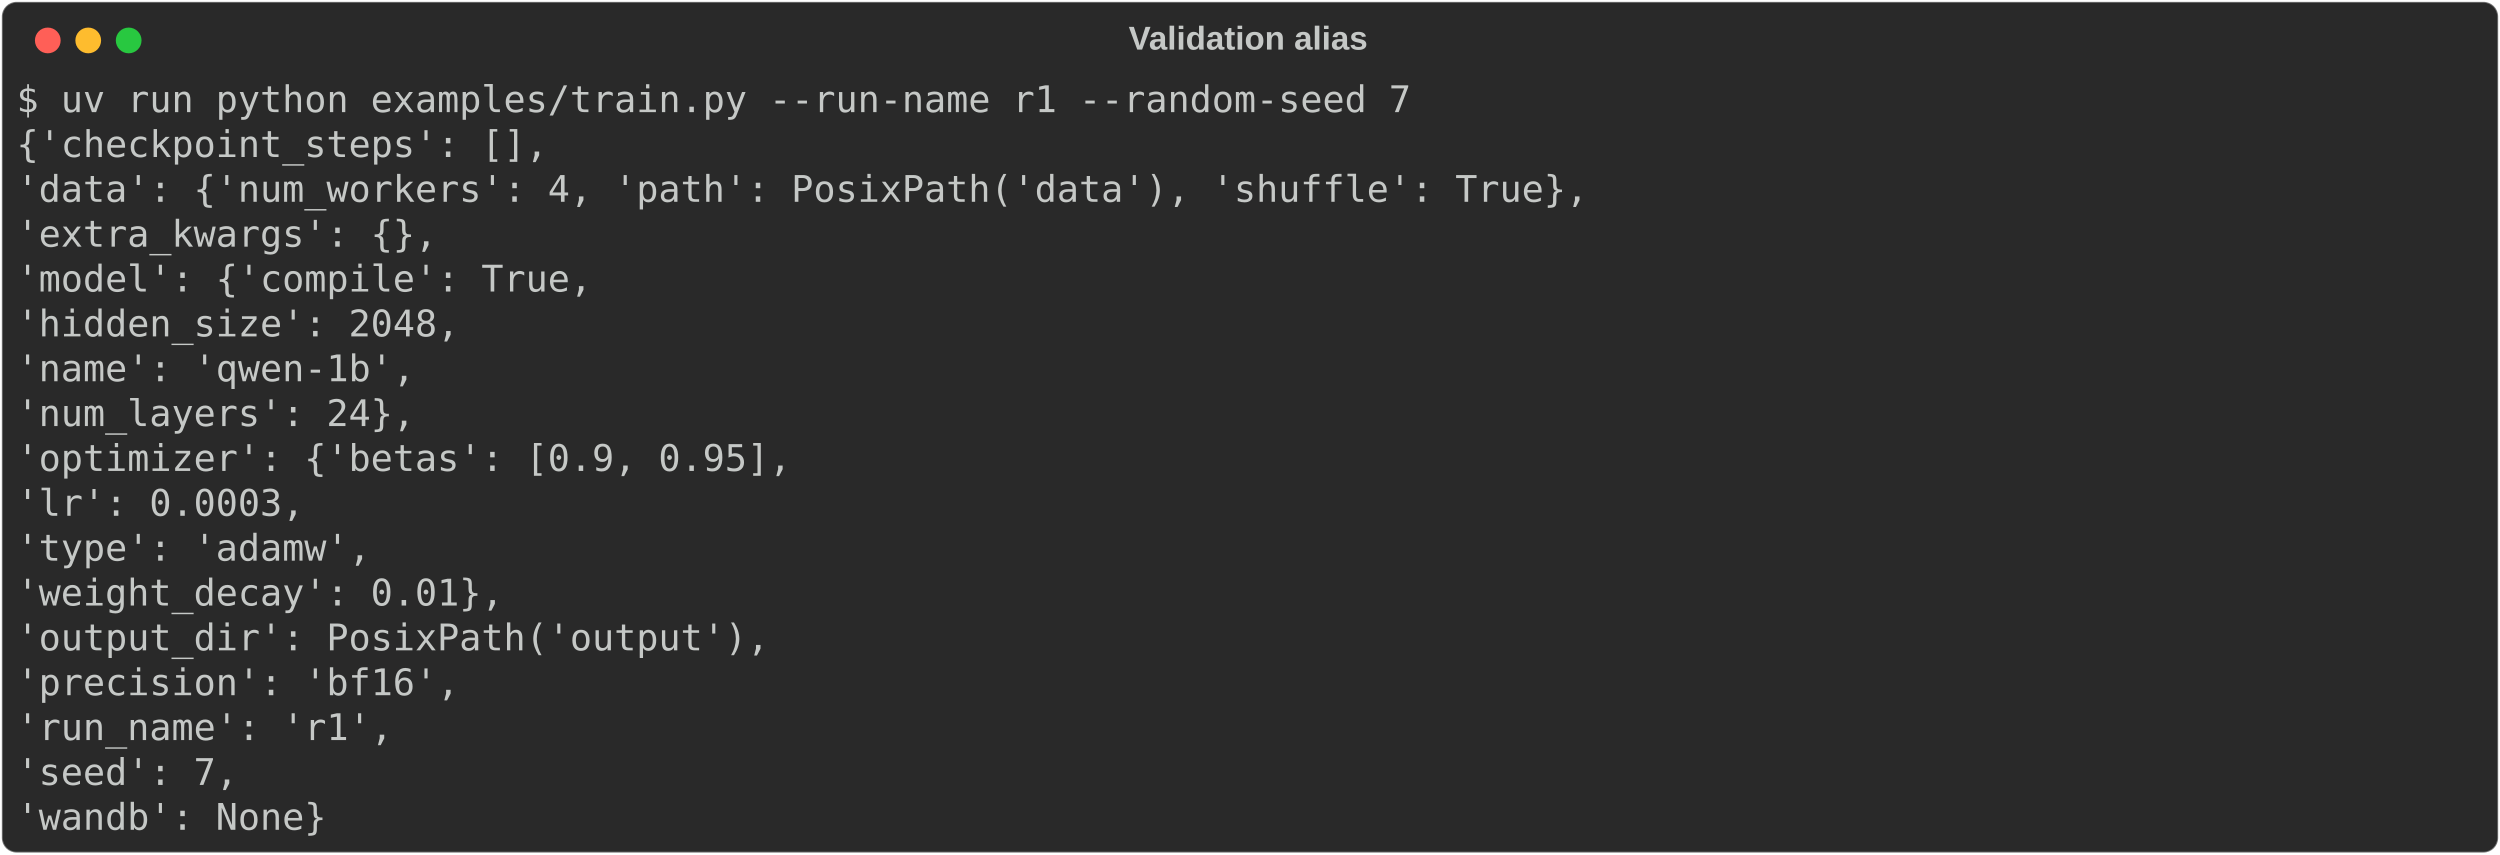
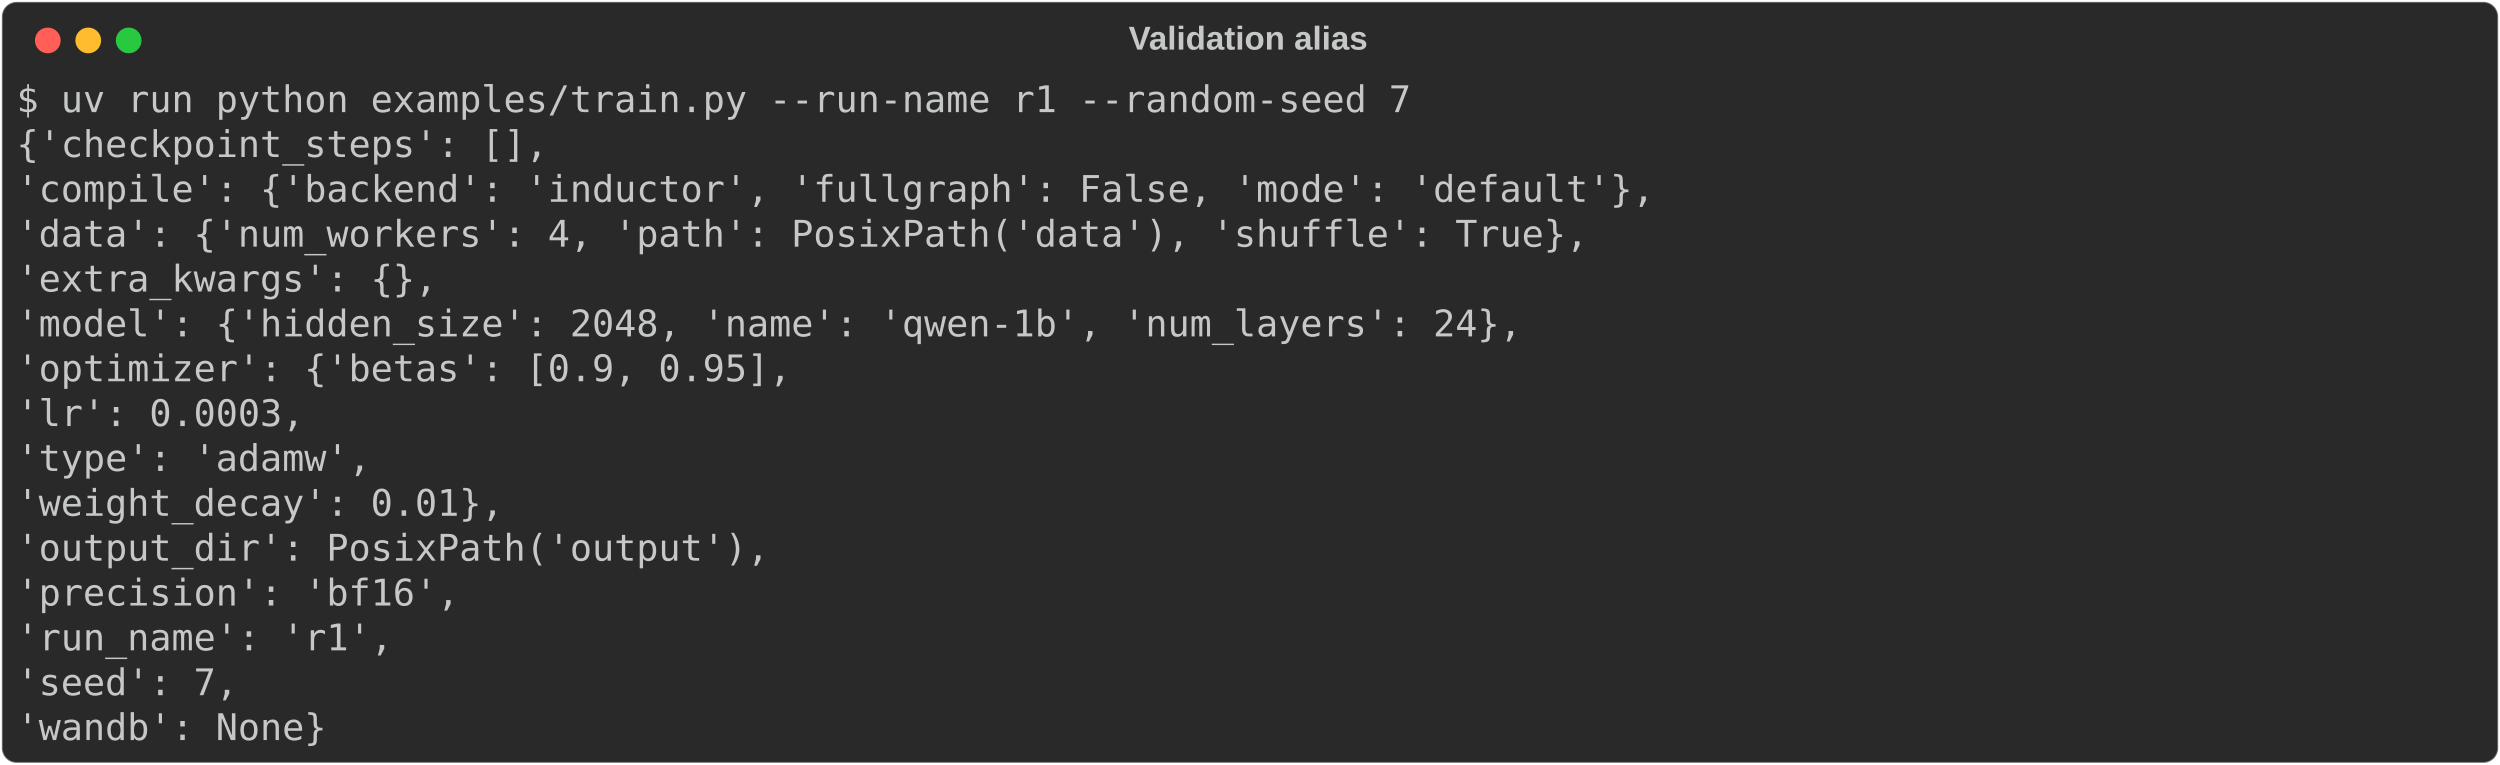
- <svg xmlns="http://www.w3.org/2000/svg" class="rich-terminal" viewBox="0 0 1360 464.8">
+ <svg xmlns="http://www.w3.org/2000/svg" class="rich-terminal" viewBox="0 0 1360 416.0">
  <style>

    @font-face {
        font-family: "Fira Code";
        src: local("FiraCode-Regular"),
                url("https://cdnjs.cloudflare.com/ajax/libs/firacode/6.2.0/woff2/FiraCode-Regular.woff2") format("woff2"),
                url("https://cdnjs.cloudflare.com/ajax/libs/firacode/6.2.0/woff/FiraCode-Regular.woff") format("woff");
        font-style: normal;
        font-weight: 400;
    }
    @font-face {
        font-family: "Fira Code";
        src: local("FiraCode-Bold"),
                url("https://cdnjs.cloudflare.com/ajax/libs/firacode/6.2.0/woff2/FiraCode-Bold.woff2") format("woff2"),
                url("https://cdnjs.cloudflare.com/ajax/libs/firacode/6.2.0/woff/FiraCode-Bold.woff") format("woff");
        font-style: bold;
        font-weight: 700;
    }

-     .terminal-2476941602-matrix {
+     .terminal-3274318088-matrix {
        font-family: Fira Code, monospace;
        font-size: 20px;
        line-height: 24.4px;
        font-variant-east-asian: full-width;
    }

-     .terminal-2476941602-title {
+     .terminal-3274318088-title {
        font-size: 18px;
        font-weight: bold;
        font-family: arial;
    }

-     .terminal-2476941602-r1 { fill: #c5c8c6 }
+     .terminal-3274318088-r1 { fill: #c5c8c6 }
    </style>
  <defs>
-     <clipPath id="terminal-2476941602-clip-terminal">
-       <rect x="0" y="0" width="1341.0" height="413.8" />
+     <clipPath id="terminal-3274318088-clip-terminal">
+       <rect x="0" y="0" width="1341.0" height="365.0" />
    </clipPath>
-     <clipPath id="terminal-2476941602-line-0">
+     <clipPath id="terminal-3274318088-line-0">
      <rect x="0" y="1.5" width="1342" height="24.65" />
    </clipPath>
-     <clipPath id="terminal-2476941602-line-1">
+     <clipPath id="terminal-3274318088-line-1">
      <rect x="0" y="25.9" width="1342" height="24.65" />
    </clipPath>
-     <clipPath id="terminal-2476941602-line-2">
+     <clipPath id="terminal-3274318088-line-2">
      <rect x="0" y="50.3" width="1342" height="24.65" />
    </clipPath>
-     <clipPath id="terminal-2476941602-line-3">
+     <clipPath id="terminal-3274318088-line-3">
      <rect x="0" y="74.7" width="1342" height="24.65" />
    </clipPath>
-     <clipPath id="terminal-2476941602-line-4">
+     <clipPath id="terminal-3274318088-line-4">
      <rect x="0" y="99.1" width="1342" height="24.65" />
    </clipPath>
-     <clipPath id="terminal-2476941602-line-5">
+     <clipPath id="terminal-3274318088-line-5">
      <rect x="0" y="123.5" width="1342" height="24.65" />
    </clipPath>
-     <clipPath id="terminal-2476941602-line-6">
+     <clipPath id="terminal-3274318088-line-6">
      <rect x="0" y="147.9" width="1342" height="24.65" />
    </clipPath>
-     <clipPath id="terminal-2476941602-line-7">
+     <clipPath id="terminal-3274318088-line-7">
      <rect x="0" y="172.3" width="1342" height="24.65" />
    </clipPath>
-     <clipPath id="terminal-2476941602-line-8">
+     <clipPath id="terminal-3274318088-line-8">
      <rect x="0" y="196.7" width="1342" height="24.65" />
    </clipPath>
-     <clipPath id="terminal-2476941602-line-9">
+     <clipPath id="terminal-3274318088-line-9">
      <rect x="0" y="221.1" width="1342" height="24.65" />
    </clipPath>
-     <clipPath id="terminal-2476941602-line-10">
+     <clipPath id="terminal-3274318088-line-10">
      <rect x="0" y="245.5" width="1342" height="24.65" />
    </clipPath>
-     <clipPath id="terminal-2476941602-line-11">
+     <clipPath id="terminal-3274318088-line-11">
      <rect x="0" y="269.9" width="1342" height="24.65" />
    </clipPath>
-     <clipPath id="terminal-2476941602-line-12">
+     <clipPath id="terminal-3274318088-line-12">
      <rect x="0" y="294.3" width="1342" height="24.65" />
    </clipPath>
-     <clipPath id="terminal-2476941602-line-13">
+     <clipPath id="terminal-3274318088-line-13">
      <rect x="0" y="318.7" width="1342" height="24.65" />
    </clipPath>
-     <clipPath id="terminal-2476941602-line-14">
-       <rect x="0" y="343.1" width="1342" height="24.65" />
-     </clipPath>
-     <clipPath id="terminal-2476941602-line-15">
-       <rect x="0" y="367.5" width="1342" height="24.65" />
-     </clipPath>
  </defs>
-   <rect fill="#292929" stroke="rgba(255,255,255,0.35)" stroke-width="1" x="1" y="1" width="1358" height="462.8" rx="8" />
-   <text class="terminal-2476941602-title" fill="#c5c8c6" text-anchor="middle" x="679" y="27">Validation alias</text>
+   <rect fill="#292929" stroke="rgba(255,255,255,0.35)" stroke-width="1" x="1" y="1" width="1358" height="414" rx="8" />
+   <text class="terminal-3274318088-title" fill="#c5c8c6" text-anchor="middle" x="679" y="27">Validation alias</text>
  <g transform="translate(26,22)">
    <circle cx="0" cy="0" r="7" fill="#ff5f57" />
    <circle cx="22" cy="0" r="7" fill="#febc2e" />
    <circle cx="44" cy="0" r="7" fill="#28c840" />
  </g>
-   <g transform="translate(9, 41)" clip-path="url(#terminal-2476941602-clip-terminal)">
-     <g class="terminal-2476941602-matrix">
-       <text class="terminal-2476941602-r1" x="0" y="20" textLength="768.6" clip-path="url(#terminal-2476941602-line-0)">$ uv run python examples/train.py --run-name r1 --random-seed 7</text>
-       <text class="terminal-2476941602-r1" x="1342" y="20" textLength="12.2" clip-path="url(#terminal-2476941602-line-0)">
+   <g transform="translate(9, 41)" clip-path="url(#terminal-3274318088-clip-terminal)">
+     <g class="terminal-3274318088-matrix">
+       <text class="terminal-3274318088-r1" x="0" y="20" textLength="768.6" clip-path="url(#terminal-3274318088-line-0)">$ uv run python examples/train.py --run-name r1 --random-seed 7</text>
+       <text class="terminal-3274318088-r1" x="1342" y="20" textLength="12.2" clip-path="url(#terminal-3274318088-line-0)">
</text>
-       <text class="terminal-2476941602-r1" x="0" y="44.4" textLength="292.8" clip-path="url(#terminal-2476941602-line-1)">{'checkpoint_steps': [],</text>
-       <text class="terminal-2476941602-r1" x="1342" y="44.4" textLength="12.2" clip-path="url(#terminal-2476941602-line-1)">
+       <text class="terminal-3274318088-r1" x="0" y="44.4" textLength="292.8" clip-path="url(#terminal-3274318088-line-1)">{'checkpoint_steps': [],</text>
+       <text class="terminal-3274318088-r1" x="1342" y="44.4" textLength="12.2" clip-path="url(#terminal-3274318088-line-1)">
</text>
-       <text class="terminal-2476941602-r1" x="0" y="68.8" textLength="878.4" clip-path="url(#terminal-2476941602-line-2)"> 'data': {'num_workers': 4, 'path': PosixPath('data'), 'shuffle': True},</text>
-       <text class="terminal-2476941602-r1" x="1342" y="68.8" textLength="12.2" clip-path="url(#terminal-2476941602-line-2)">
+       <text class="terminal-3274318088-r1" x="0" y="68.8" textLength="915" clip-path="url(#terminal-3274318088-line-2)"> 'compile': {'backend': 'inductor', 'fullgraph': False, 'mode': 'default'},</text>
+       <text class="terminal-3274318088-r1" x="1342" y="68.8" textLength="12.2" clip-path="url(#terminal-3274318088-line-2)">
</text>
-       <text class="terminal-2476941602-r1" x="0" y="93.2" textLength="244" clip-path="url(#terminal-2476941602-line-3)"> 'extra_kwargs': {},</text>
-       <text class="terminal-2476941602-r1" x="1342" y="93.2" textLength="12.2" clip-path="url(#terminal-2476941602-line-3)">
+       <text class="terminal-3274318088-r1" x="0" y="93.2" textLength="878.4" clip-path="url(#terminal-3274318088-line-3)"> 'data': {'num_workers': 4, 'path': PosixPath('data'), 'shuffle': True},</text>
+       <text class="terminal-3274318088-r1" x="1342" y="93.2" textLength="12.2" clip-path="url(#terminal-3274318088-line-3)">
</text>
-       <text class="terminal-2476941602-r1" x="0" y="117.6" textLength="329.4" clip-path="url(#terminal-2476941602-line-4)"> 'model': {'compile': True,</text>
-       <text class="terminal-2476941602-r1" x="1342" y="117.6" textLength="12.2" clip-path="url(#terminal-2476941602-line-4)">
+       <text class="terminal-3274318088-r1" x="0" y="117.6" textLength="244" clip-path="url(#terminal-3274318088-line-4)"> 'extra_kwargs': {},</text>
+       <text class="terminal-3274318088-r1" x="1342" y="117.6" textLength="12.2" clip-path="url(#terminal-3274318088-line-4)">
</text>
-       <text class="terminal-2476941602-r1" x="0" y="142" textLength="378.2" clip-path="url(#terminal-2476941602-line-5)">           'hidden_size': 2048,</text>
-       <text class="terminal-2476941602-r1" x="1342" y="142" textLength="12.2" clip-path="url(#terminal-2476941602-line-5)">
+       <text class="terminal-3274318088-r1" x="0" y="142" textLength="841.8" clip-path="url(#terminal-3274318088-line-5)"> 'model': {'hidden_size': 2048, 'name': 'qwen-1b', 'num_layers': 24},</text>
+       <text class="terminal-3274318088-r1" x="1342" y="142" textLength="12.2" clip-path="url(#terminal-3274318088-line-5)">
</text>
-       <text class="terminal-2476941602-r1" x="0" y="166.4" textLength="353.8" clip-path="url(#terminal-2476941602-line-6)">           'name': 'qwen-1b',</text>
-       <text class="terminal-2476941602-r1" x="1342" y="166.4" textLength="12.2" clip-path="url(#terminal-2476941602-line-6)">
+       <text class="terminal-3274318088-r1" x="0" y="166.4" textLength="439.2" clip-path="url(#terminal-3274318088-line-6)"> 'optimizer': {'betas': [0.9, 0.95],</text>
+       <text class="terminal-3274318088-r1" x="1342" y="166.4" textLength="12.2" clip-path="url(#terminal-3274318088-line-6)">
</text>
-       <text class="terminal-2476941602-r1" x="0" y="190.8" textLength="353.8" clip-path="url(#terminal-2476941602-line-7)">           'num_layers': 24},</text>
-       <text class="terminal-2476941602-r1" x="1342" y="190.8" textLength="12.2" clip-path="url(#terminal-2476941602-line-7)">
+       <text class="terminal-3274318088-r1" x="0" y="190.8" textLength="341.6" clip-path="url(#terminal-3274318088-line-7)">               'lr': 0.0003,</text>
+       <text class="terminal-3274318088-r1" x="1342" y="190.8" textLength="12.2" clip-path="url(#terminal-3274318088-line-7)">
</text>
-       <text class="terminal-2476941602-r1" x="0" y="215.2" textLength="439.2" clip-path="url(#terminal-2476941602-line-8)"> 'optimizer': {'betas': [0.9, 0.95],</text>
-       <text class="terminal-2476941602-r1" x="1342" y="215.2" textLength="12.2" clip-path="url(#terminal-2476941602-line-8)">
+       <text class="terminal-3274318088-r1" x="0" y="215.2" textLength="378.2" clip-path="url(#terminal-3274318088-line-8)">               'type': 'adamw',</text>
+       <text class="terminal-3274318088-r1" x="1342" y="215.2" textLength="12.2" clip-path="url(#terminal-3274318088-line-8)">
</text>
-       <text class="terminal-2476941602-r1" x="0" y="239.6" textLength="341.6" clip-path="url(#terminal-2476941602-line-9)">               'lr': 0.0003,</text>
-       <text class="terminal-2476941602-r1" x="1342" y="239.6" textLength="12.2" clip-path="url(#terminal-2476941602-line-9)">
+       <text class="terminal-3274318088-r1" x="0" y="239.6" textLength="451.4" clip-path="url(#terminal-3274318088-line-9)">               'weight_decay': 0.01},</text>
+       <text class="terminal-3274318088-r1" x="1342" y="239.6" textLength="12.2" clip-path="url(#terminal-3274318088-line-9)">
</text>
-       <text class="terminal-2476941602-r1" x="0" y="264" textLength="378.2" clip-path="url(#terminal-2476941602-line-10)">               'type': 'adamw',</text>
-       <text class="terminal-2476941602-r1" x="1342" y="264" textLength="12.2" clip-path="url(#terminal-2476941602-line-10)">
+       <text class="terminal-3274318088-r1" x="0" y="264" textLength="427" clip-path="url(#terminal-3274318088-line-10)"> 'output_dir': PosixPath('output'),</text>
+       <text class="terminal-3274318088-r1" x="1342" y="264" textLength="12.2" clip-path="url(#terminal-3274318088-line-10)">
</text>
-       <text class="terminal-2476941602-r1" x="0" y="288.4" textLength="451.4" clip-path="url(#terminal-2476941602-line-11)">               'weight_decay': 0.01},</text>
-       <text class="terminal-2476941602-r1" x="1342" y="288.4" textLength="12.2" clip-path="url(#terminal-2476941602-line-11)">
+       <text class="terminal-3274318088-r1" x="0" y="288.4" textLength="256.2" clip-path="url(#terminal-3274318088-line-11)"> 'precision': 'bf16',</text>
+       <text class="terminal-3274318088-r1" x="1342" y="288.4" textLength="12.2" clip-path="url(#terminal-3274318088-line-11)">
</text>
-       <text class="terminal-2476941602-r1" x="0" y="312.8" textLength="427" clip-path="url(#terminal-2476941602-line-12)"> 'output_dir': PosixPath('output'),</text>
-       <text class="terminal-2476941602-r1" x="1342" y="312.8" textLength="12.2" clip-path="url(#terminal-2476941602-line-12)">
+       <text class="terminal-3274318088-r1" x="0" y="312.8" textLength="219.6" clip-path="url(#terminal-3274318088-line-12)"> 'run_name': 'r1',</text>
+       <text class="terminal-3274318088-r1" x="1342" y="312.8" textLength="12.2" clip-path="url(#terminal-3274318088-line-12)">
</text>
-       <text class="terminal-2476941602-r1" x="0" y="337.2" textLength="256.2" clip-path="url(#terminal-2476941602-line-13)"> 'precision': 'bf16',</text>
-       <text class="terminal-2476941602-r1" x="1342" y="337.2" textLength="12.2" clip-path="url(#terminal-2476941602-line-13)">
+       <text class="terminal-3274318088-r1" x="0" y="337.2" textLength="134.2" clip-path="url(#terminal-3274318088-line-13)"> 'seed': 7,</text>
+       <text class="terminal-3274318088-r1" x="1342" y="337.2" textLength="12.2" clip-path="url(#terminal-3274318088-line-13)">
</text>
-       <text class="terminal-2476941602-r1" x="0" y="361.6" textLength="219.6" clip-path="url(#terminal-2476941602-line-14)"> 'run_name': 'r1',</text>
-       <text class="terminal-2476941602-r1" x="1342" y="361.6" textLength="12.2" clip-path="url(#terminal-2476941602-line-14)">
- </text>
-       <text class="terminal-2476941602-r1" x="0" y="386" textLength="134.2" clip-path="url(#terminal-2476941602-line-15)"> 'seed': 7,</text>
-       <text class="terminal-2476941602-r1" x="1342" y="386" textLength="12.2" clip-path="url(#terminal-2476941602-line-15)">
- </text>
-       <text class="terminal-2476941602-r1" x="0" y="410.4" textLength="183" clip-path="url(#terminal-2476941602-line-16)"> 'wandb': None}</text>
-       <text class="terminal-2476941602-r1" x="1342" y="410.4" textLength="12.2" clip-path="url(#terminal-2476941602-line-16)">
+       <text class="terminal-3274318088-r1" x="0" y="361.6" textLength="183" clip-path="url(#terminal-3274318088-line-14)"> 'wandb': None}</text>
+       <text class="terminal-3274318088-r1" x="1342" y="361.6" textLength="12.2" clip-path="url(#terminal-3274318088-line-14)">
</text>
    </g>
  </g>
</svg>
